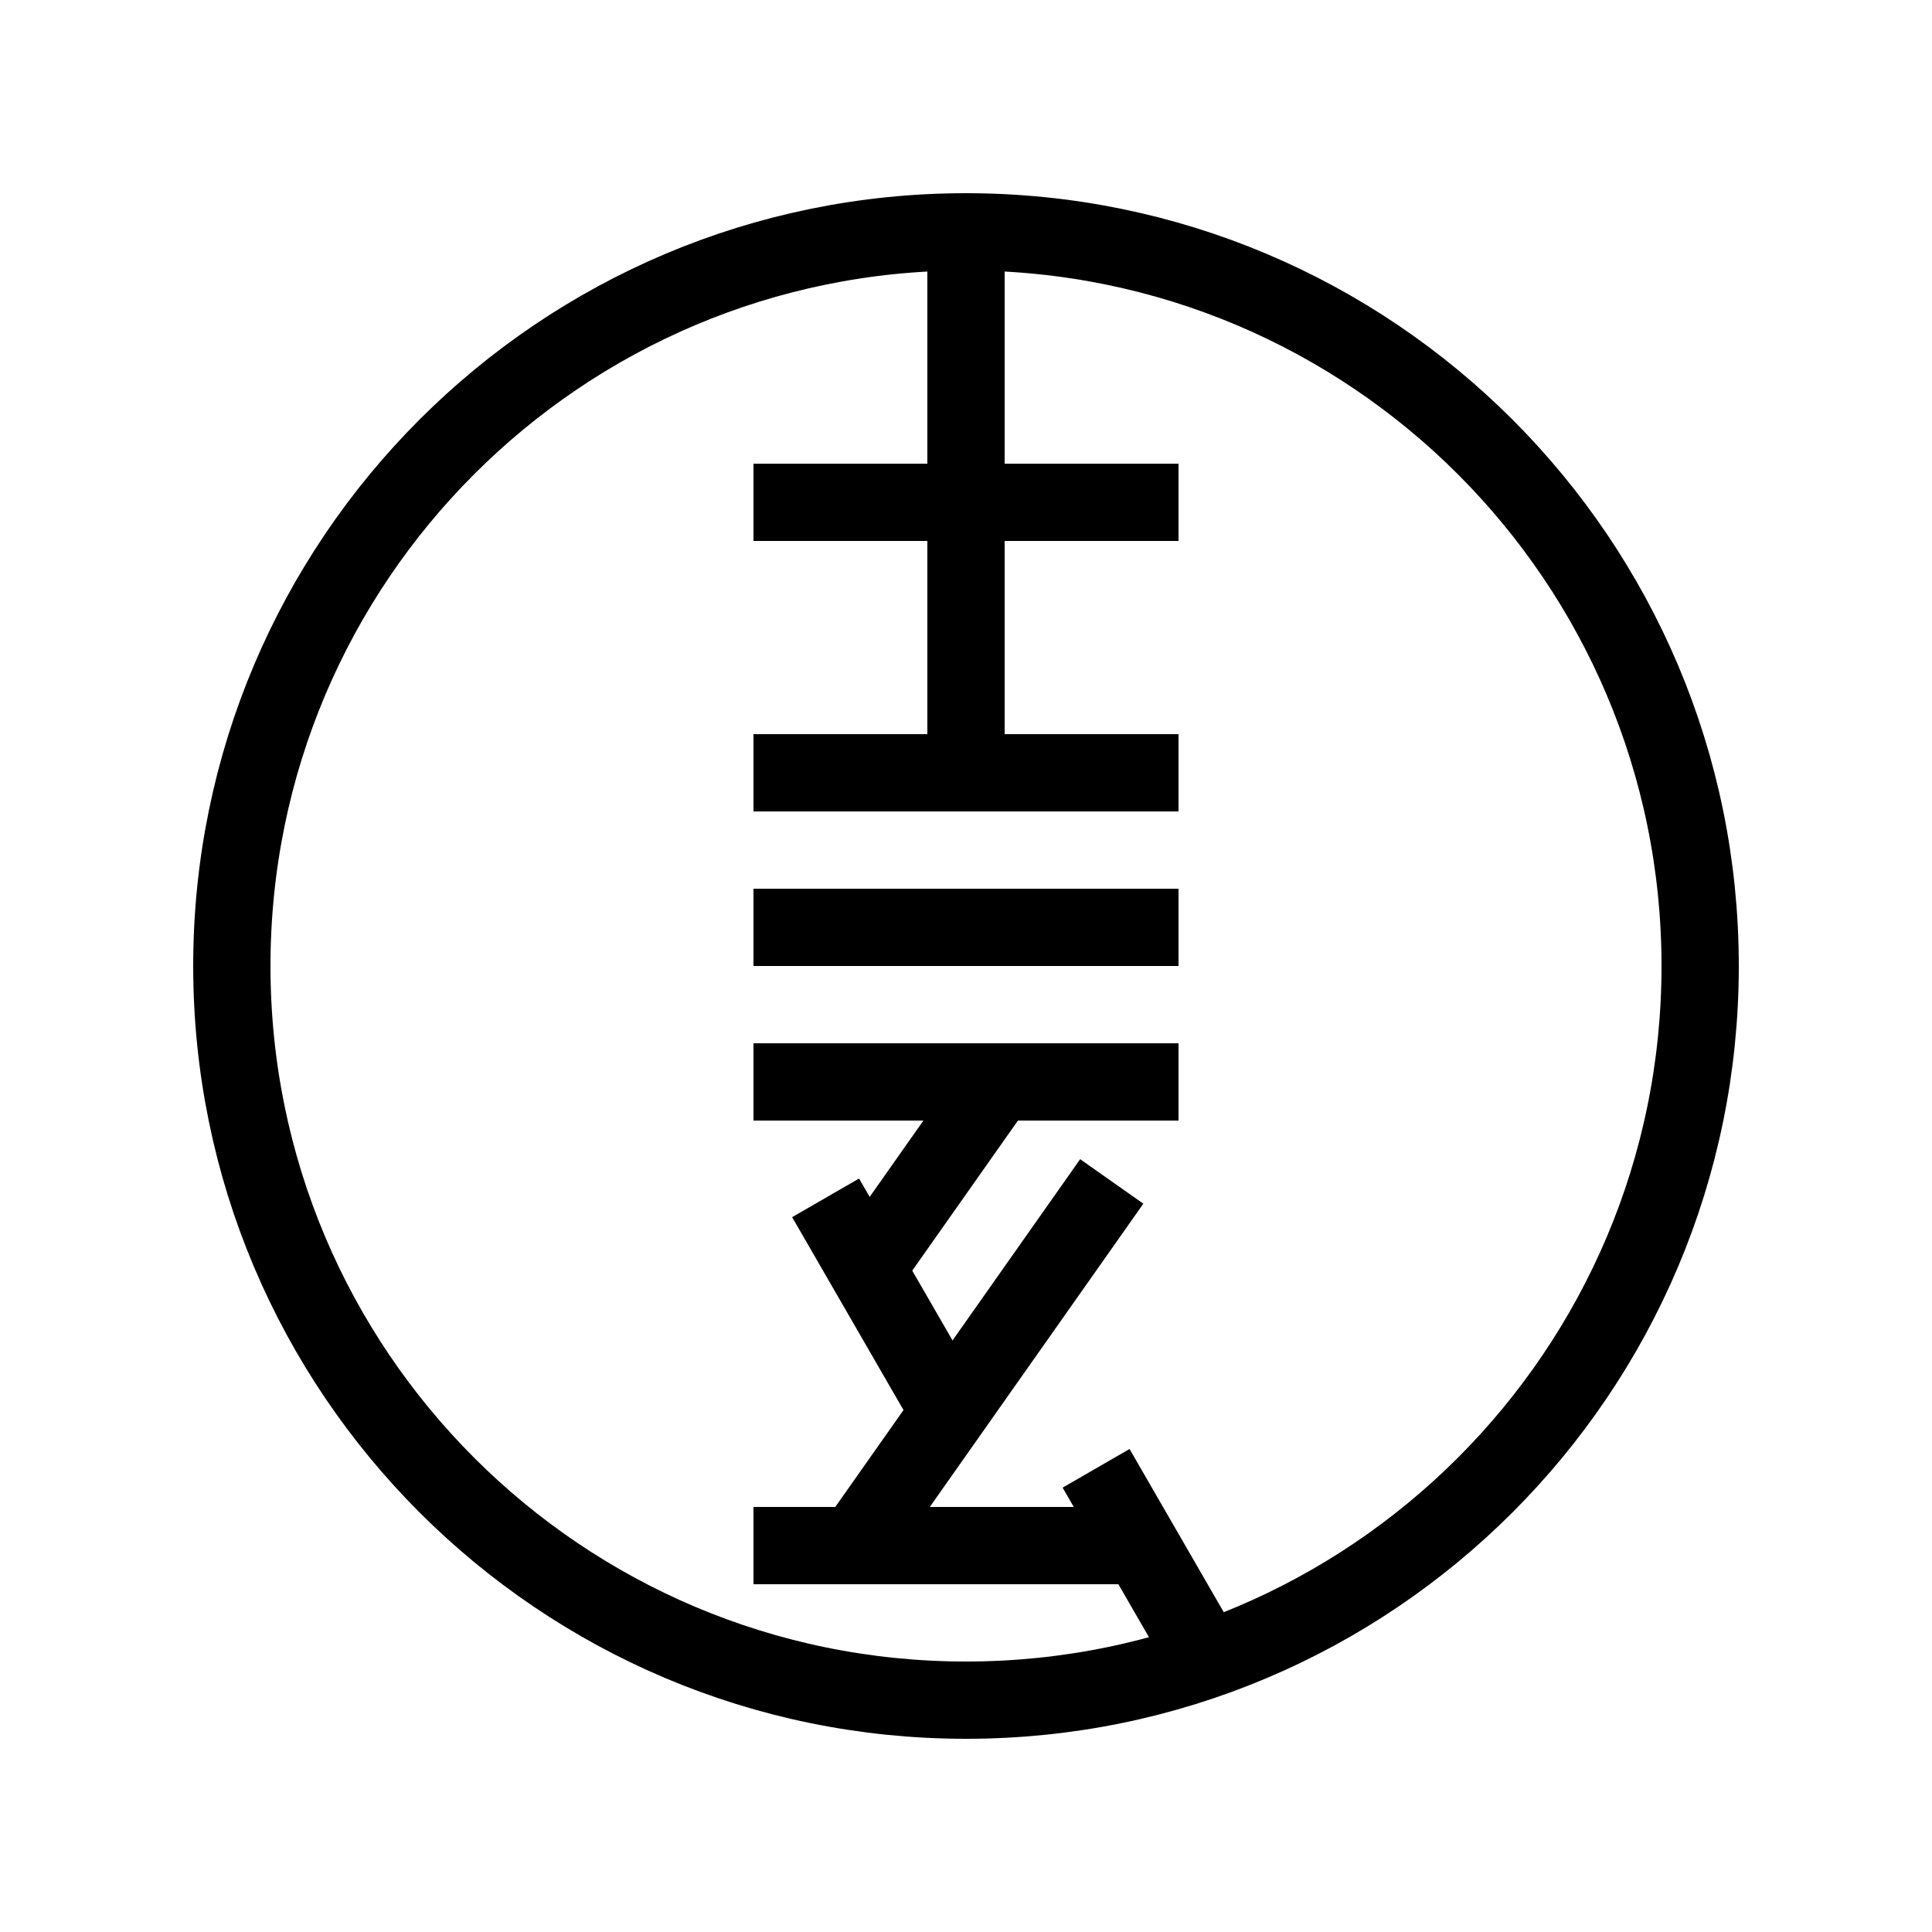
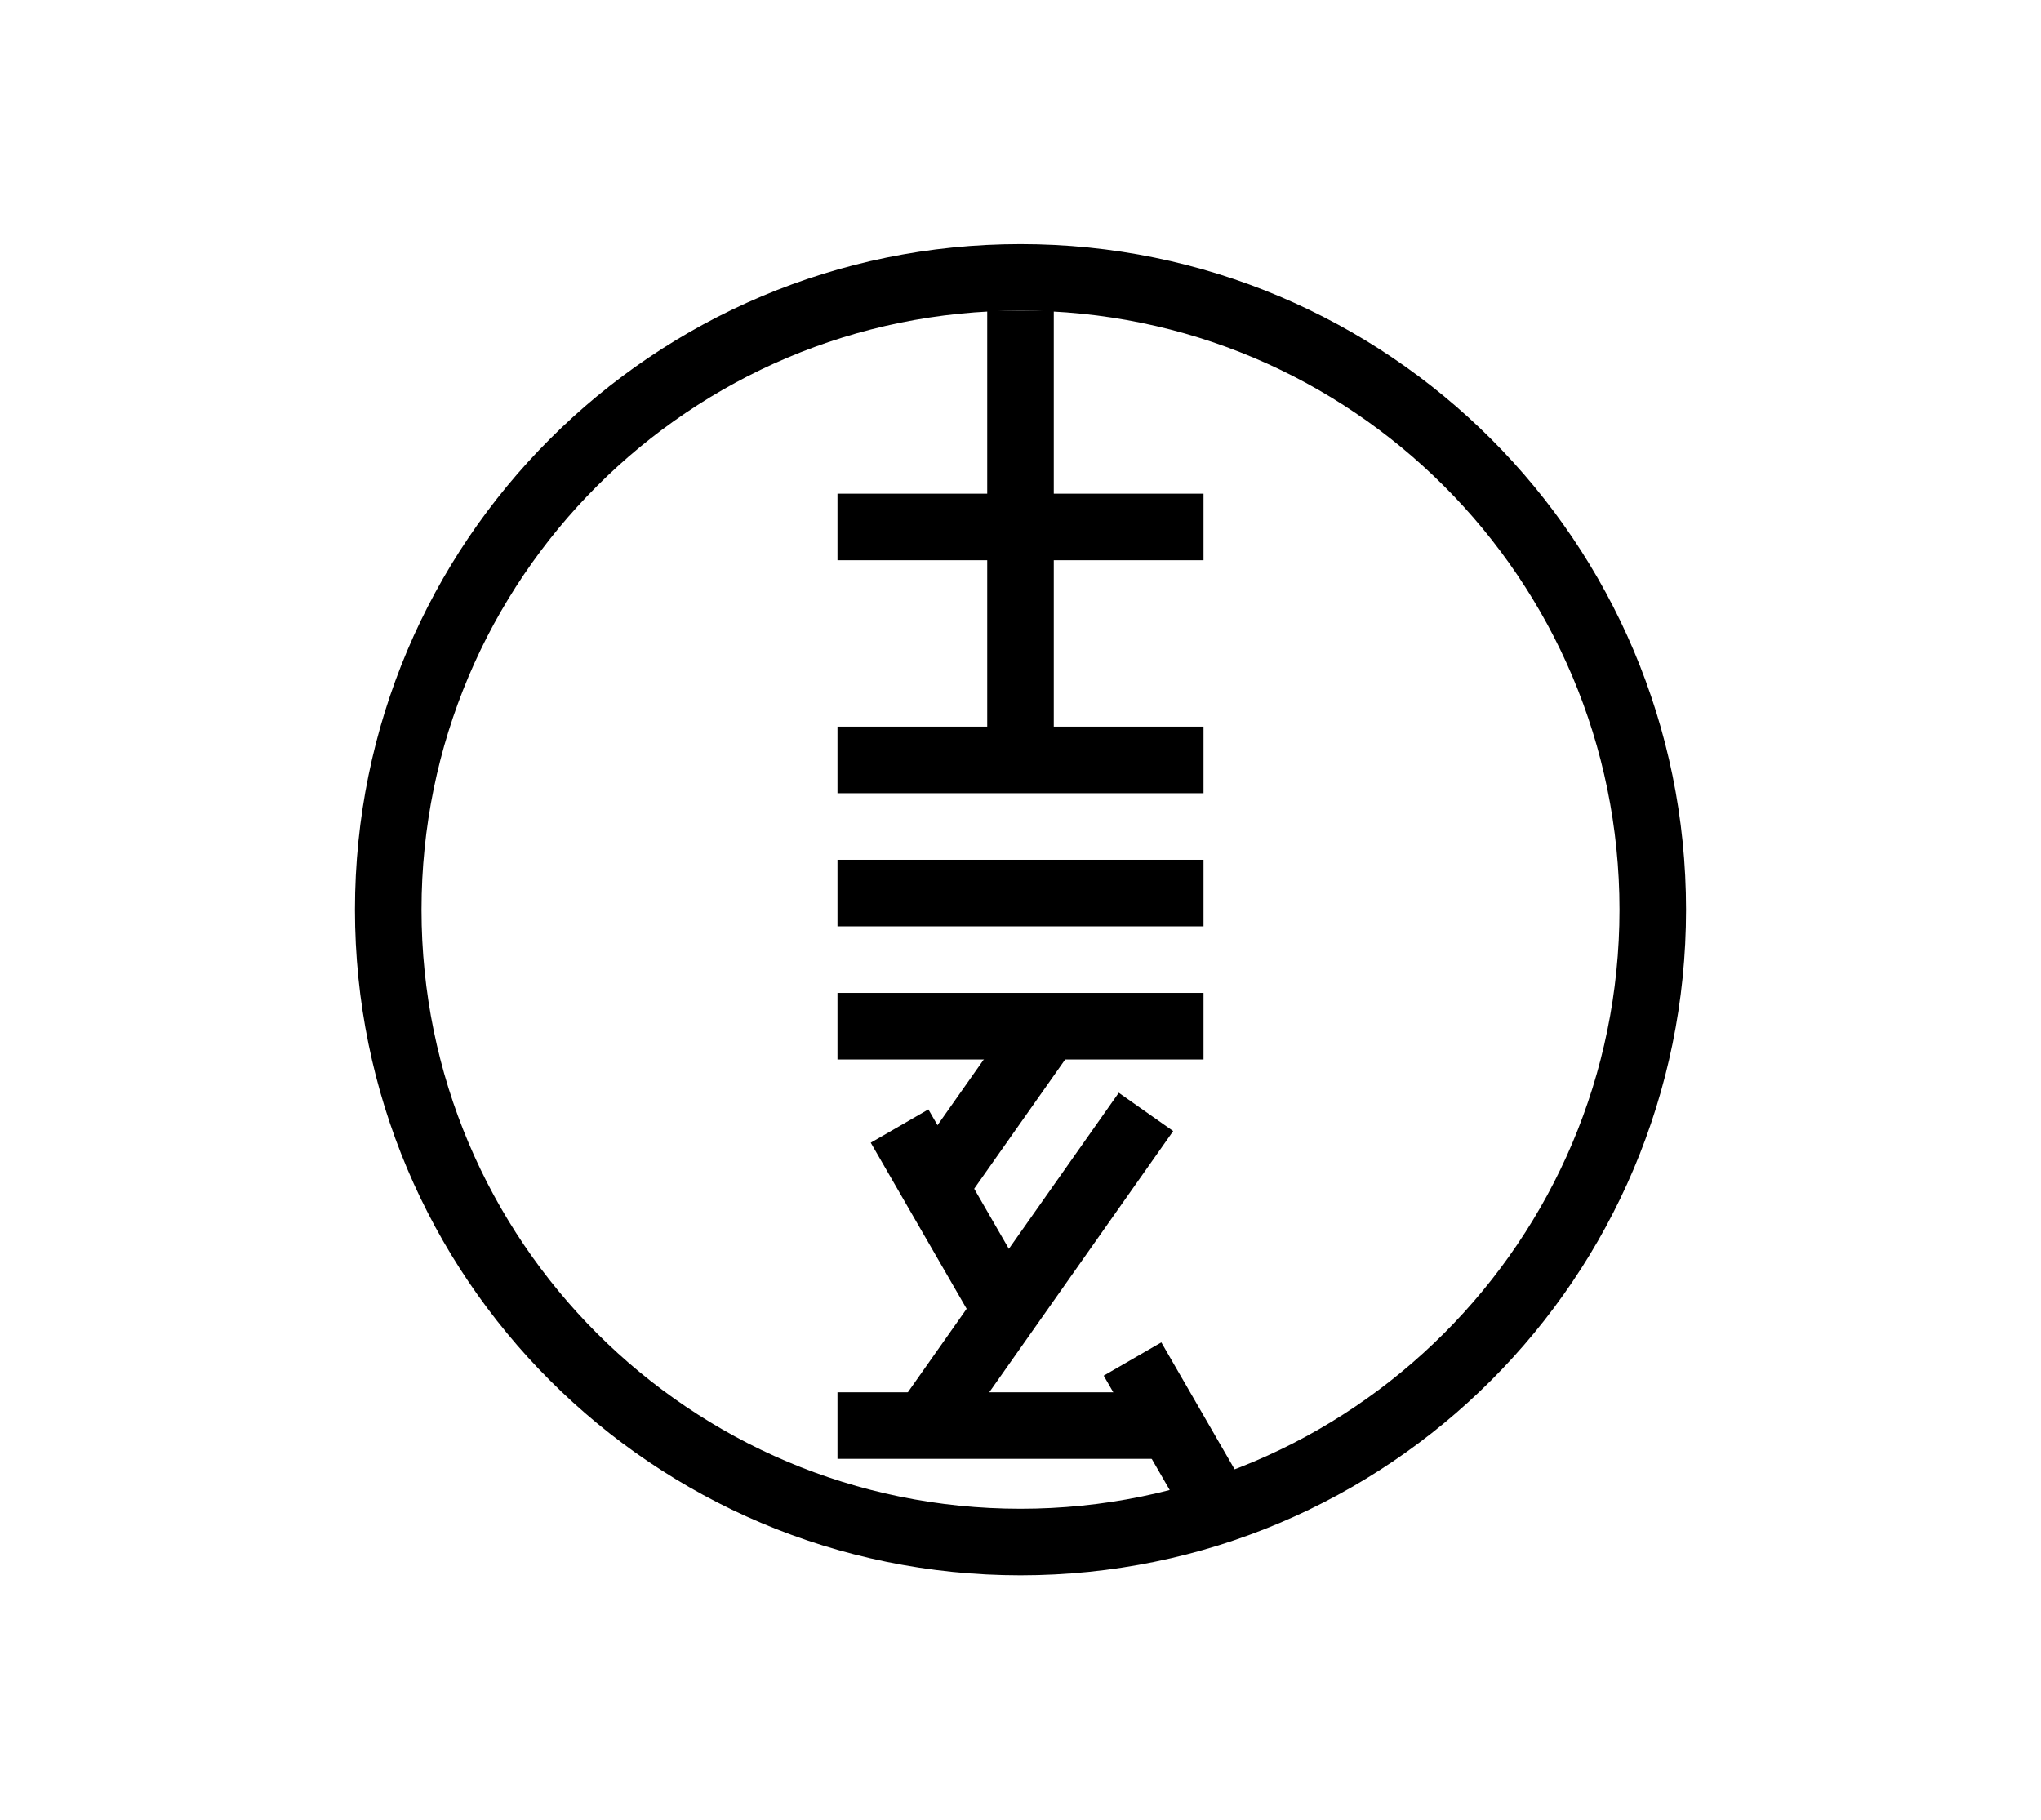
- <svg xmlns="http://www.w3.org/2000/svg" width="100" height="100" viewBox="0 0 100 100" fill="none">
-   <rect x="39" y="24" width="22" height="4" fill="black" />
-   <rect x="39" y="38" width="22" height="4" fill="black" />
-   <rect x="39" y="46" width="22" height="4" fill="black" />
-   <rect x="39" y="54" width="22" height="4" fill="black" />
-   <rect x="39" y="78" width="21" height="4" fill="black" />
-   <rect x="58.465" y="75" width="12" height="4" transform="rotate(60 58.4648 75)" fill="black" />
-   <rect x="44.465" y="61" width="12" height="4" transform="rotate(60 44.4648 61)" fill="black" />
-   <rect x="53.18" y="57.303" width="12" height="4" transform="rotate(125.153 53.1797 57.3027)" fill="black" />
-   <rect x="59.18" y="62.303" width="23.095" height="4" transform="rotate(125.153 59.1797 62.3027)" fill="black" />
-   <rect x="48" y="39" width="26" height="4" transform="rotate(-90 48 39)" fill="black" />
-   <circle cx="50" cy="50" r="38" stroke="black" stroke-width="4" />
+ <svg xmlns="http://www.w3.org/2000/svg" width="92" height="82" viewBox="0 0 92 82" fill="none">
+   <circle cx="46" cy="41" r="28.5" stroke="black" stroke-width="3" />
+   <rect x="37.75" y="22.25" width="16.5" height="3" fill="black" />
+   <rect x="37.75" y="32.75" width="16.5" height="3" fill="black" />
+   <rect x="37.75" y="38.75" width="16.5" height="3" fill="black" />
+   <rect x="37.75" y="44.75" width="16.5" height="3" fill="black" />
+   <rect x="37.75" y="62.75" width="15.75" height="3" fill="black" />
+   <rect x="52.348" y="60.5" width="9" height="3" transform="rotate(60 52.3477 60.5)" fill="black" />
+   <rect x="41.848" y="50" width="9" height="3" transform="rotate(60 41.8477 50)" fill="black" />
+   <rect x="48.383" y="47.227" width="9" height="3" transform="rotate(125.153 48.3828 47.2266)" fill="black" />
+   <rect x="52.883" y="50.977" width="17.321" height="3" transform="rotate(125.153 52.8828 50.9766)" fill="black" />
+   <rect x="44.5" y="33.5" width="19.5" height="3" transform="rotate(-90 44.5 33.5)" fill="black" />
</svg>
